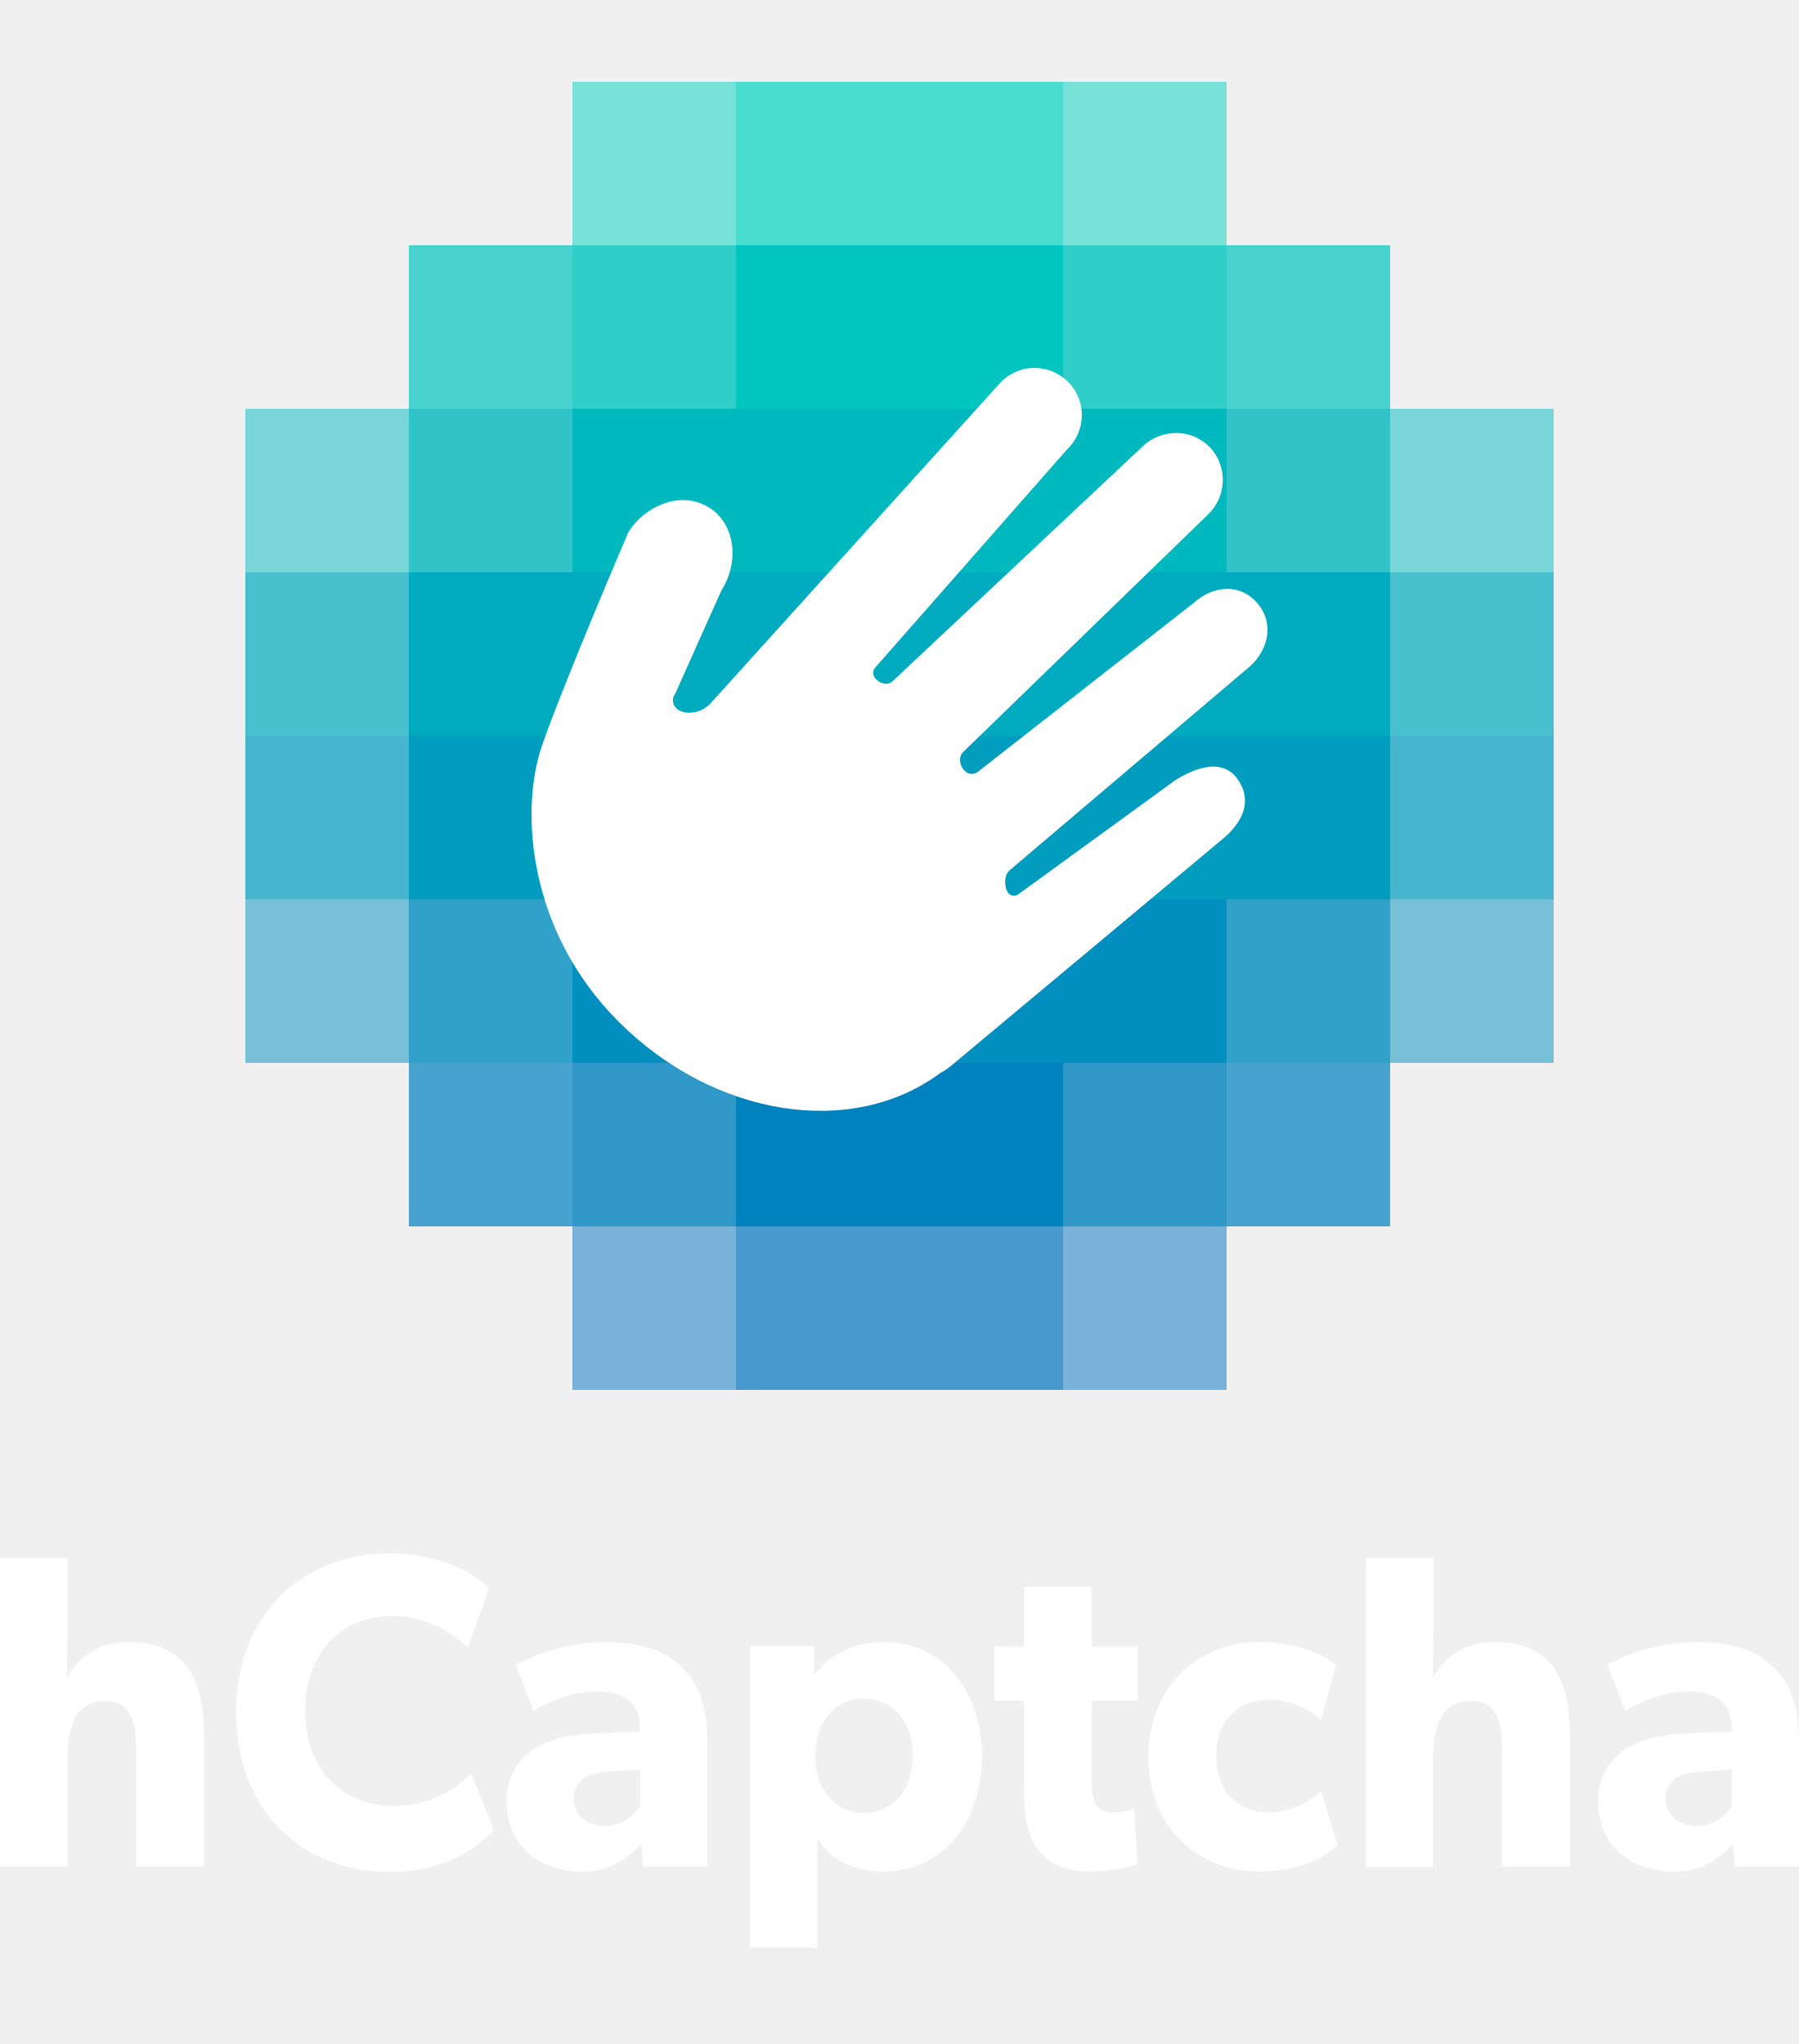
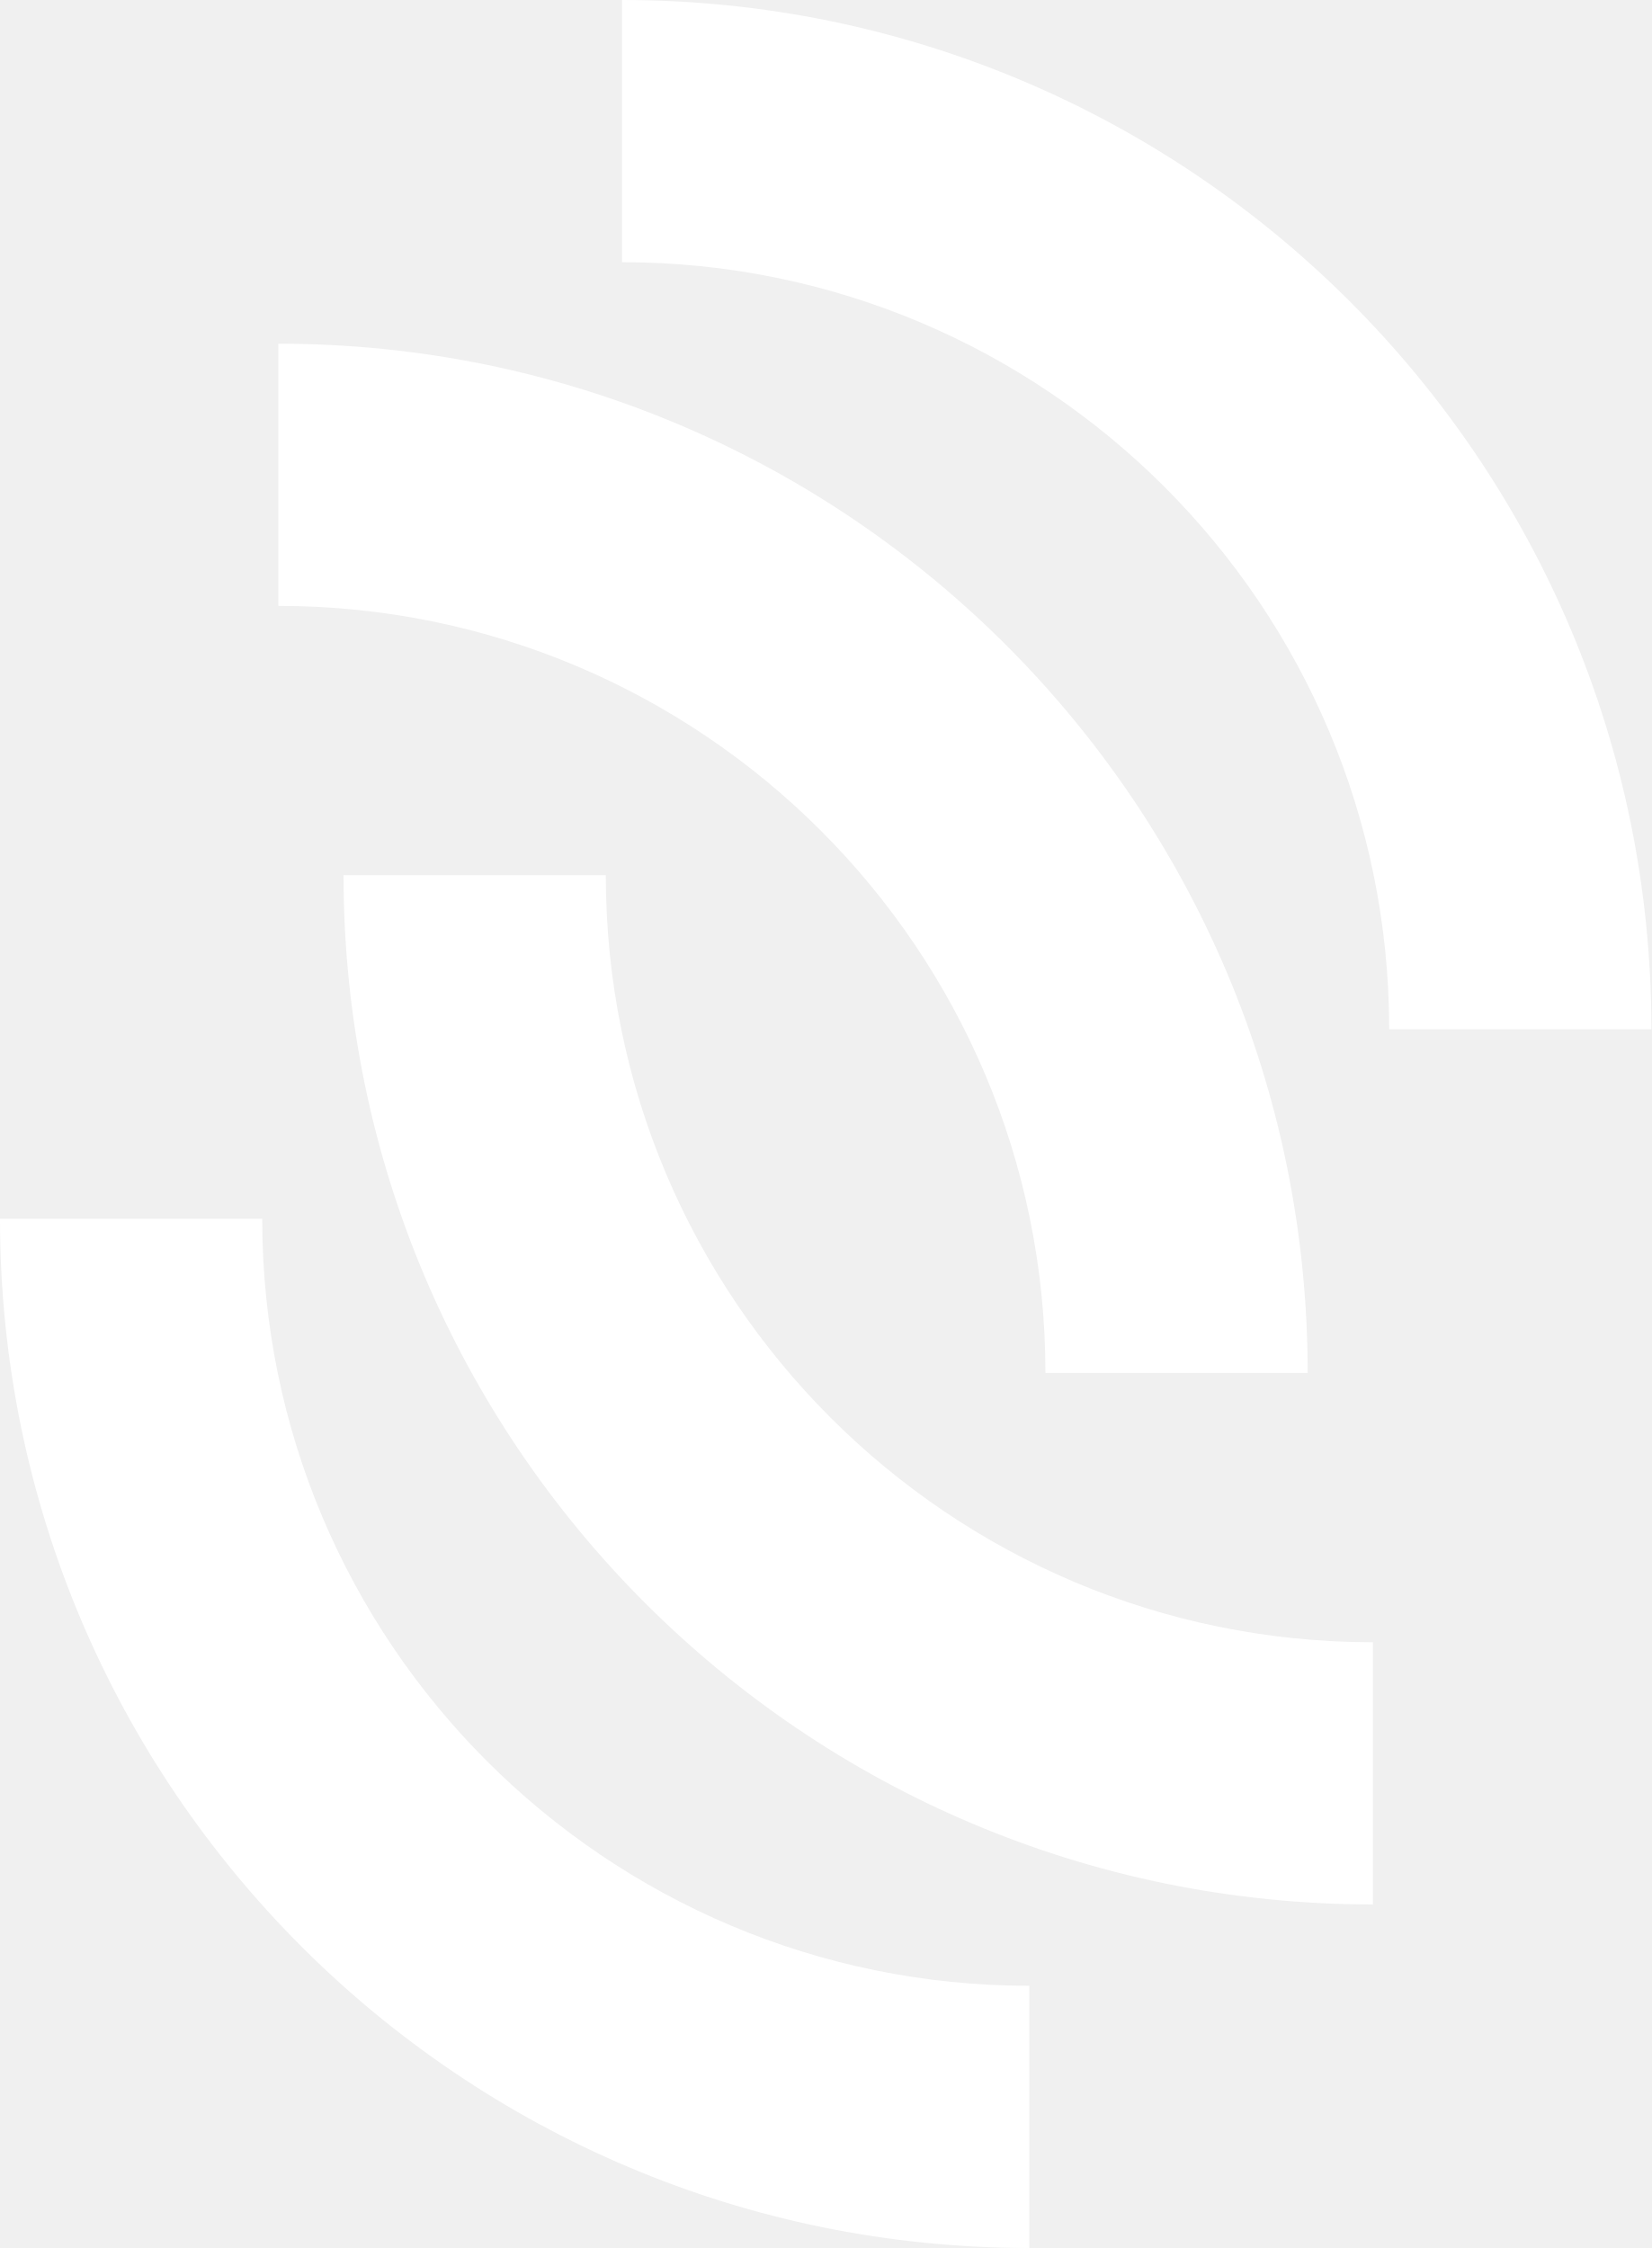
- <svg xmlns="http://www.w3.org/2000/svg" width="44" height="46" viewBox="0 0 44 46" fill="none" style="width: 44px; height: 50px; display: block;">
-   <path opacity="0.5" d="M30 28H26V32H30V28Z" fill="#0074BF" />
-   <path opacity="0.7" d="M26 28H22V32H26V28Z" fill="#0074BF" />
-   <path opacity="0.7" d="M22 28H18V32H22V28Z" fill="#0074BF" />
-   <path opacity="0.5" d="M18 28H14V32H18V28Z" fill="#0074BF" />
-   <path opacity="0.7" d="M34 24H30V28H34V24Z" fill="#0082BF" />
-   <path opacity="0.8" d="M30 24H26V28H30V24Z" fill="#0082BF" />
-   <path d="M26 24H22V28H26V24Z" fill="#0082BF" />
-   <path d="M22 24H18V28H22V24Z" fill="#0082BF" />
-   <path opacity="0.8" d="M18 24H14V28H18V24Z" fill="#0082BF" />
-   <path opacity="0.7" d="M14 24H10V28H14V24Z" fill="#0082BF" />
-   <path opacity="0.5" d="M38 20H34V24H38V20Z" fill="#008FBF" />
-   <path opacity="0.8" d="M34 20H30V24H34V20Z" fill="#008FBF" />
-   <path d="M30 20H26V24H30V20Z" fill="#008FBF" />
-   <path d="M26 20H22V24H26V20Z" fill="#008FBF" />
-   <path d="M22 20H18V24H22V20Z" fill="#008FBF" />
-   <path d="M18 20H14V24H18V20Z" fill="#008FBF" />
-   <path opacity="0.8" d="M14 20H10V24H14V20Z" fill="#008FBF" />
-   <path opacity="0.5" d="M10 20H6V24H10V20Z" fill="#008FBF" />
-   <path opacity="0.7" d="M38 16H34V20H38V16Z" fill="#009DBF" />
-   <path d="M34 16H30V20H34V16Z" fill="#009DBF" />
-   <path d="M30 16H26V20H30V16Z" fill="#009DBF" />
-   <path d="M26 16H22V20H26V16Z" fill="#009DBF" />
-   <path d="M22 16H18V20H22V16Z" fill="#009DBF" />
-   <path d="M18 16H14V20H18V16Z" fill="#009DBF" />
-   <path d="M14 16H10V20H14V16Z" fill="#009DBF" />
-   <path opacity="0.7" d="M10 16H6V20H10V16Z" fill="#009DBF" />
-   <path opacity="0.7" d="M38 12H34V16H38V12Z" fill="#00ABBF" />
-   <path d="M34 12H30V16H34V12Z" fill="#00ABBF" />
-   <path d="M30 12H26V16H30V12Z" fill="#00ABBF" />
-   <path d="M26 12H22V16H26V12Z" fill="#00ABBF" />
-   <path d="M22 12H18V16H22V12Z" fill="#00ABBF" />
-   <path d="M18 12H14V16H18V12Z" fill="#00ABBF" />
-   <path d="M14 12H10V16H14V12Z" fill="#00ABBF" />
-   <path opacity="0.7" d="M10 12H6V16H10V12Z" fill="#00ABBF" />
-   <path opacity="0.5" d="M38 8H34V12H38V8Z" fill="#00B9BF" />
-   <path opacity="0.8" d="M34 8H30V12H34V8Z" fill="#00B9BF" />
-   <path d="M30 8H26V12H30V8Z" fill="#00B9BF" />
-   <path d="M26 8H22V12H26V8Z" fill="#00B9BF" />
-   <path d="M22 8H18V12H22V8Z" fill="#00B9BF" />
-   <path d="M18 8H14V12H18V8Z" fill="#00B9BF" />
-   <path opacity="0.8" d="M14 8H10V12H14V8Z" fill="#00B9BF" />
-   <path opacity="0.5" d="M10 8H6V12H10V8Z" fill="#00B9BF" />
-   <path opacity="0.7" d="M34 4H30V8H34V4Z" fill="#00C6BF" />
-   <path opacity="0.8" d="M30 4H26V8H30V4Z" fill="#00C6BF" />
-   <path d="M26 4H22V8H26V4Z" fill="#00C6BF" />
-   <path d="M22 4H18V8H22V4Z" fill="#00C6BF" />
-   <path opacity="0.8" d="M18 4H14V8H18V4Z" fill="#00C6BF" />
-   <path opacity="0.7" d="M14 4H10V8H14V4Z" fill="#00C6BF" />
-   <path opacity="0.5" d="M30 0H26V4H30V0Z" fill="#00D4BF" />
-   <path opacity="0.7" d="M26 0H22V4H26V0Z" fill="#00D4BF" />
-   <path opacity="0.7" d="M22 0H18V4H22V0Z" fill="#00D4BF" />
-   <path opacity="0.5" d="M18 0H14V4H18V0Z" fill="#00D4BF" />
-   <path d="M16.514 14.97L17.638 12.457C18.046 11.813 17.996 11.025 17.545 10.575C17.488 10.517 17.416 10.46 17.344 10.417C17.037 10.224 16.657 10.181 16.306 10.295C15.92 10.417 15.584 10.675 15.369 11.018C15.369 11.018 13.83 14.605 13.264 16.215C12.699 17.826 12.921 20.782 15.125 22.987C17.466 25.328 20.845 25.858 23.007 24.24C23.1 24.197 23.178 24.14 23.257 24.075L29.907 18.52C30.229 18.255 30.709 17.704 30.279 17.074C29.864 16.459 29.07 16.881 28.74 17.089L24.911 19.873C24.839 19.93 24.732 19.923 24.667 19.852C24.667 19.852 24.667 19.845 24.66 19.845C24.56 19.723 24.546 19.408 24.696 19.286L30.566 14.304C31.074 13.846 31.146 13.18 30.73 12.729C30.329 12.285 29.692 12.3 29.184 12.758L23.916 16.881C23.816 16.96 23.665 16.945 23.586 16.845L23.579 16.838C23.472 16.724 23.436 16.523 23.551 16.401L29.535 10.596C30.007 10.152 30.036 9.415 29.592 8.942C29.378 8.721 29.084 8.592 28.776 8.592C28.461 8.592 28.161 8.706 27.939 8.928L21.826 14.669C21.682 14.812 21.396 14.669 21.36 14.497C21.346 14.433 21.367 14.368 21.41 14.325L26.092 9C26.557 8.563 26.586 7.833 26.149 7.368C25.712 6.902 24.982 6.874 24.517 7.31C24.495 7.325 24.481 7.346 24.46 7.368L17.366 15.22C17.108 15.478 16.736 15.485 16.557 15.342C16.442 15.249 16.428 15.084 16.514 14.97Z" fill="white" />
-   <path d="M4.992 43.663H3.329V40.831C3.329 40.176 3.249 39.607 2.554 39.607C1.86 39.607 1.649 40.217 1.649 41.014V43.663H0V36.112H1.649V37.904C1.649 38.451 1.64 39.043 1.64 39.043C1.9 38.563 2.384 38.169 3.137 38.169C4.611 38.169 4.992 39.164 4.992 40.477V43.663Z" fill="#FFFFFF" />
-   <path d="M12.081 42.762C11.718 43.156 10.965 43.788 9.513 43.788C7.421 43.788 5.776 42.323 5.776 39.894C5.776 37.456 7.439 36 9.509 36C10.974 36 11.767 36.645 11.956 36.851L11.44 38.317C11.306 38.129 10.544 37.528 9.603 37.528C8.398 37.528 7.465 38.38 7.465 39.858C7.465 41.337 8.433 42.175 9.603 42.175C10.49 42.175 11.131 41.803 11.521 41.377L12.081 42.762Z" fill="#FFFFFF" />
-   <path d="M17.302 43.663H15.724L15.693 43.094C15.478 43.322 15.066 43.784 14.236 43.784C13.34 43.784 12.39 43.268 12.39 42.067C12.39 40.867 13.434 40.459 14.371 40.414L15.652 40.36V40.239C15.652 39.67 15.272 39.374 14.608 39.374C13.959 39.374 13.309 39.679 13.049 39.854L12.614 38.72C13.049 38.492 13.842 38.173 14.792 38.173C15.742 38.173 16.289 38.402 16.692 38.796C17.082 39.191 17.302 39.715 17.302 40.624V43.663ZM15.657 41.288L14.841 41.342C14.335 41.364 14.035 41.592 14.035 41.996C14.035 42.413 14.353 42.663 14.81 42.663C15.254 42.663 15.554 42.359 15.657 42.17V41.288Z" fill="#FFFFFF" />
-   <path d="M21.603 43.779C20.851 43.779 20.313 43.483 19.995 42.982V45.639H18.346V38.267H19.914L19.905 38.958H19.927C20.299 38.487 20.846 38.169 21.621 38.169C23.087 38.169 24.014 39.383 24.014 40.97C24.014 42.556 23.078 43.779 21.603 43.779ZM21.128 39.549C20.425 39.549 19.941 40.118 19.941 40.947C19.941 41.776 20.425 42.345 21.128 42.345C21.841 42.345 22.325 41.776 22.325 40.947C22.325 40.118 21.841 39.549 21.128 39.549Z" fill="#FFFFFF" />
-   <path d="M27.832 39.603H26.707V41.539C26.707 42 26.77 42.108 26.851 42.206C26.922 42.296 27.026 42.336 27.241 42.336C27.411 42.332 27.577 42.3 27.738 42.238L27.819 43.604C27.438 43.717 27.039 43.775 26.645 43.779C26.058 43.779 25.663 43.591 25.408 43.277C25.152 42.964 25.045 42.511 25.045 41.691V39.603H24.323V38.281H25.045V36.816H26.707V38.281H27.832V39.603Z" fill="#FFFFFF" />
-   <path d="M32.712 43.134C32.658 43.179 32.125 43.779 30.772 43.779C29.378 43.779 28.088 42.771 28.088 40.978C28.088 39.173 29.396 38.169 30.79 38.169C32.089 38.169 32.676 38.738 32.676 38.738L32.313 40.06C31.946 39.751 31.484 39.58 31.005 39.58C30.301 39.58 29.746 40.096 29.746 40.947C29.746 41.799 30.252 42.336 31.027 42.336C31.802 42.336 32.318 41.812 32.318 41.812L32.712 43.134Z" fill="#FFFFFF" />
-   <path d="M38.399 43.663H36.736V40.831C36.736 40.176 36.656 39.607 35.961 39.607C35.266 39.607 35.051 40.221 35.051 41.019V43.667H33.407V36.112H35.056V37.904C35.056 38.451 35.047 39.043 35.047 39.043C35.307 38.563 35.791 38.169 36.544 38.169C38.018 38.169 38.399 39.164 38.399 40.477V43.663Z" fill="#FFFFFF" />
-   <path d="M44 43.663H42.423L42.391 43.094C42.176 43.322 41.764 43.784 40.935 43.784C40.039 43.784 39.089 43.268 39.089 42.067C39.089 40.867 40.133 40.459 41.069 40.414L42.351 40.36V40.239C42.351 39.67 41.97 39.374 41.307 39.374C40.657 39.374 40.007 39.679 39.747 39.854L39.313 38.716C39.747 38.487 40.541 38.169 41.491 38.169C42.441 38.169 42.987 38.397 43.391 38.792C43.78 39.186 44 39.71 44 40.62V43.663ZM42.36 41.288L41.544 41.342C41.038 41.364 40.738 41.592 40.738 41.996C40.738 42.413 41.056 42.663 41.513 42.663C41.957 42.663 42.257 42.359 42.36 42.17V41.288V41.288Z" fill="#FFFFFF" />
+ <svg xmlns="http://www.w3.org/2000/svg" id="Layer_1" data-name="Layer 1" viewBox="0 0 318.04 432.98" version="1.1" width="318.04" height="432.98">
+   <defs id="defs4">
+     <style id="style2">.cls-1{fill:#1d1d1b;}
+         </style>
+   </defs>
+   <path d="m 119.79,50.5 a 147.75,147.75 0 0 1 147.75,147.75 h 50.5 C 318.04,88.76 229.28,0 119.79,0 Z" id="path8" style="fill:#ffffff;fill-opacity:1" />
+   <path class="cls-1" d="m 53.6,116.7 a 147.74,147.74 0 0 1 147.74,147.74 h 50.5 C 251.84,154.95 163.09,66.2 53.6,66.2 Z" id="path10" style="fill:#ffffff;fill-opacity:1" />
+   <path class="cls-1" d="M 198.24,382.48 A 147.75,147.75 0 0 1 50.5,234.74 H 0 c 0,109.49 88.75,198.24 198.24,198.24 z" id="path12" style="fill:#ffffff;fill-opacity:1" />
+   <path class="cls-1" d="M 264.41,316.31 A 147.74,147.74 0 0 1 116.67,168.56 H 66.16 c 0,109.49 88.76,198.25 198.25,198.25 z" id="path14" style="fill:#ffffff;fill-opacity:1" />
</svg>
